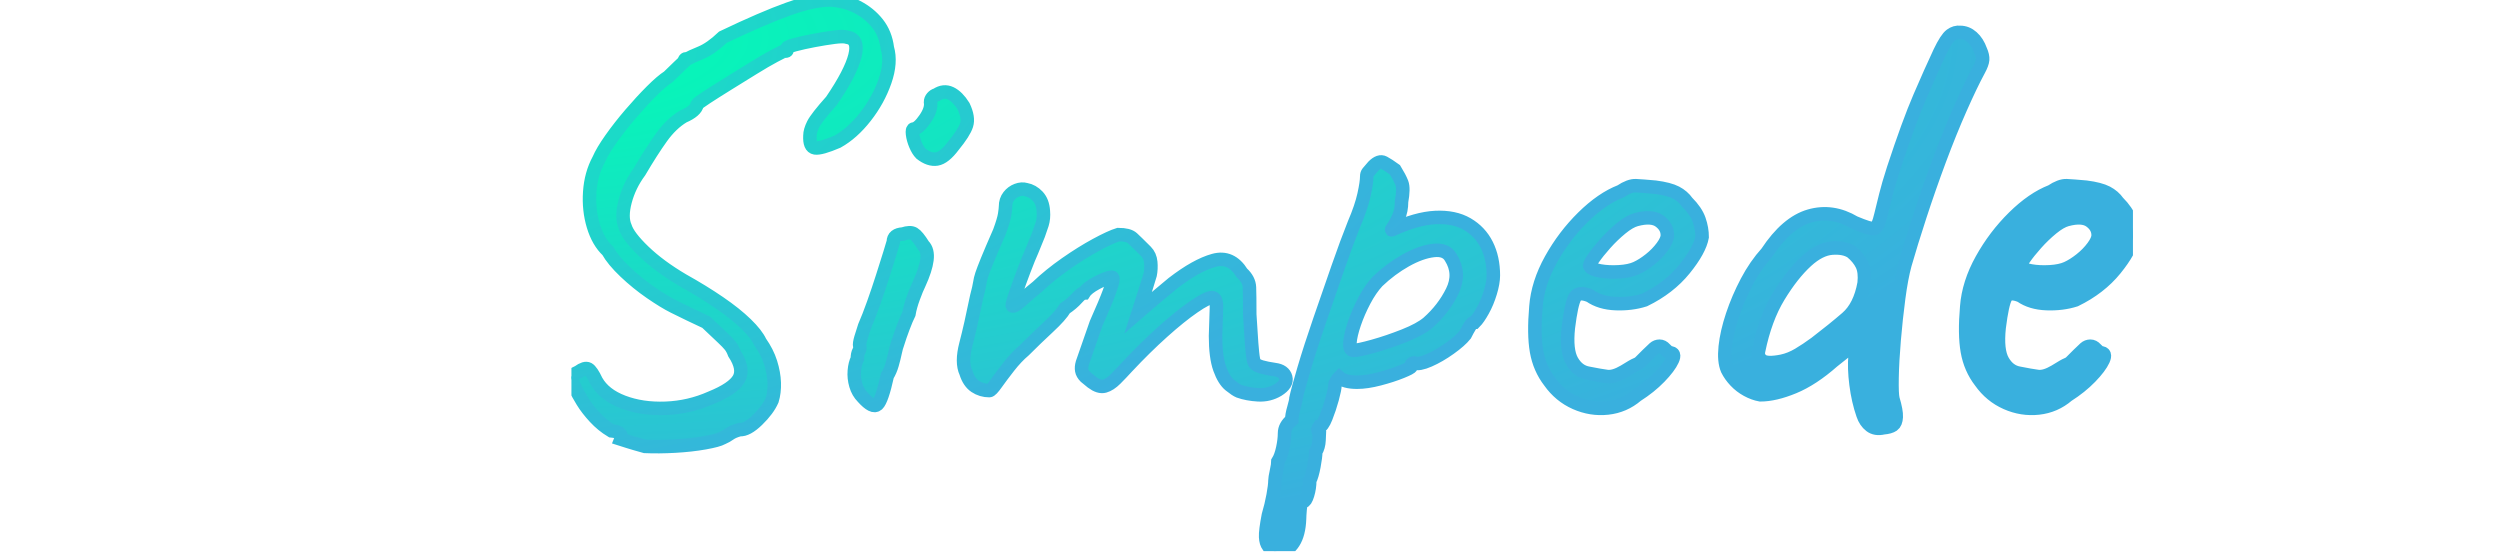
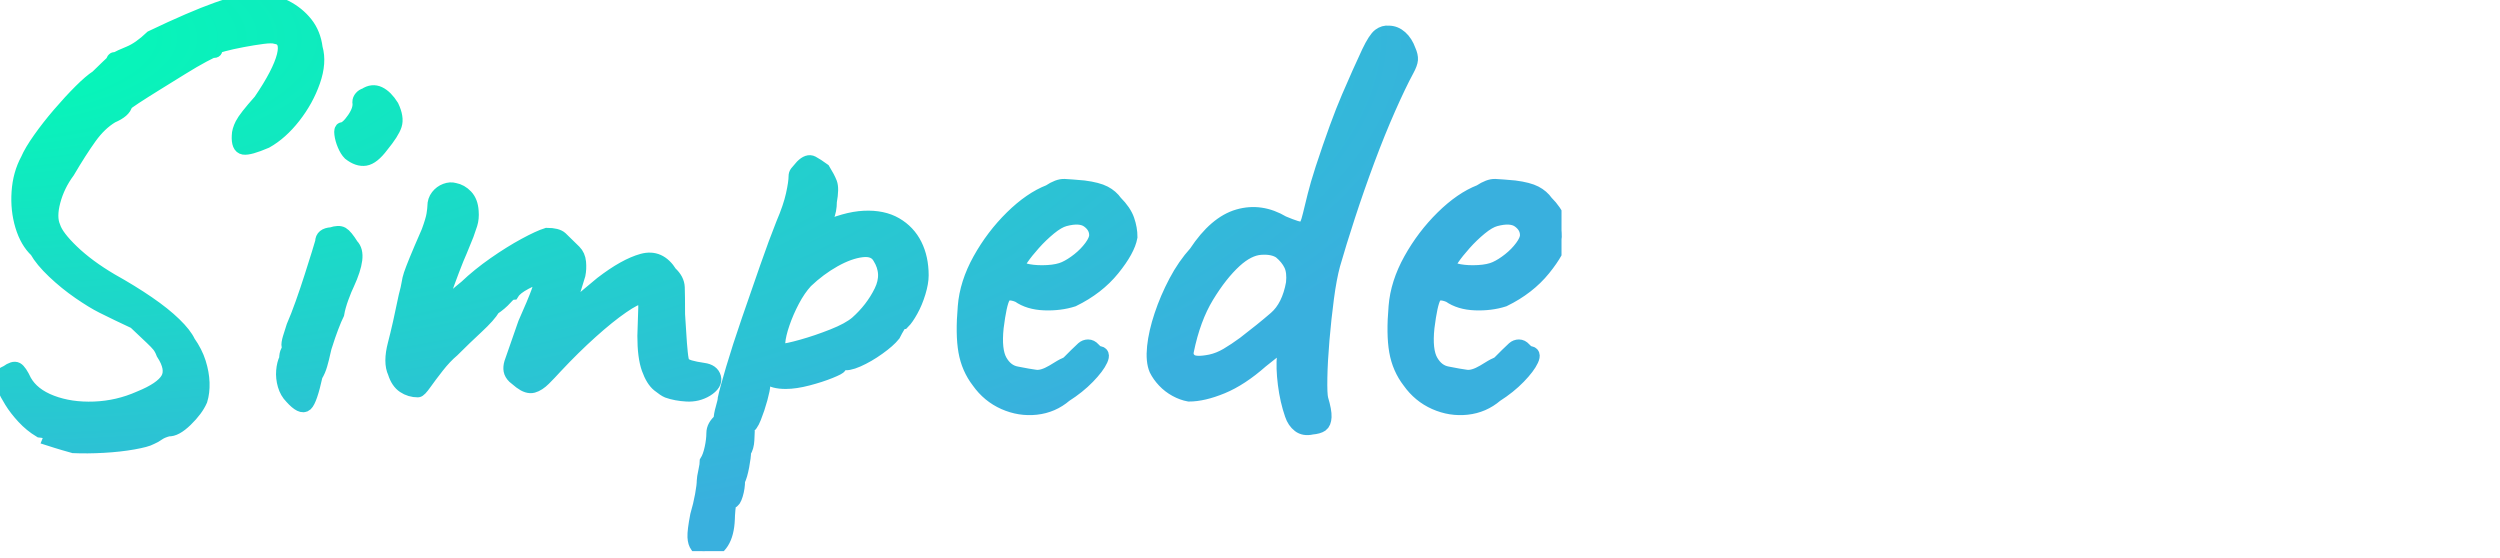
<svg xmlns="http://www.w3.org/2000/svg" viewBox="0 0 175 39">
  <defs>
    <radialGradient id="a" cx="-4.619%" cy="6.646%" r="101.342%" fx="-4.619%" fy="6.646%" gradientTransform="matrix(.8299 .53351 -.5579 .79363 .03 .038)">
      <stop offset="0%" stop-color="#00FFB4" />
      <stop offset="100%" stop-color="#39b0deff" />
    </radialGradient>
  </defs>
-   <svg transform="translate(40,0)" width="109.306" height="38.578" viewBox="0 0 109.306 38.578">
+   <svg width="109.306" height="38.578" viewBox="0 0 109.306 38.578">
    <g id="svgGroup" stroke-linecap="round" fill-rule="evenodd" font-size="9pt" stroke="url(#a)" stroke-width="0.25mm" fill="#000">
      <path fill="url(#a)" d="M 5.146 31.248 Q 4.39 31.038 3.928 30.891 L 3.466 30.744 Q 3.55 30.534 3.403 30.366 Q 3.256 30.198 2.794 30.156 Q 2.164 29.778 1.639 29.211 Q 1.114 28.644 0.778 28.098 Q 0.442 27.552 0.274 27.174 Q -0.02 26.544 0.001 26.397 Q 0.022 26.25 0.484 26.04 Q 0.946 25.704 1.177 25.83 Q 1.408 25.956 1.744 26.67 Q 2.29 27.636 3.613 28.14 Q 4.936 28.644 6.595 28.581 Q 8.254 28.518 9.766 27.846 Q 11.32 27.216 11.719 26.523 Q 12.118 25.83 11.404 24.738 Q 11.278 24.402 11.11 24.192 Q 10.942 23.982 10.585 23.646 Q 10.228 23.31 9.43 22.554 Q 8.8 22.26 8.275 22.008 Q 7.75 21.756 7.162 21.462 Q 6.49 21.126 5.545 20.475 Q 4.6 19.824 3.76 19.026 Q 2.92 18.228 2.542 17.556 Q 1.87 16.926 1.534 15.813 Q 1.198 14.7 1.282 13.44 Q 1.366 12.18 1.912 11.172 Q 2.164 10.584 2.773 9.723 Q 3.382 8.862 4.138 7.98 Q 4.894 7.098 5.608 6.384 Q 6.322 5.67 6.784 5.376 Q 7.12 5.04 7.498 4.683 L 7.876 4.326 Q 7.918 4.116 8.023 4.116 L 8.128 4.116 Q 8.338 3.99 9.052 3.696 Q 9.766 3.402 10.606 2.604 Q 13.42 1.26 15.184 0.63 Q 16.948 0 18.082 0 Q 19.132 0.042 19.993 0.483 Q 20.854 0.924 21.421 1.638 Q 21.988 2.352 22.114 3.36 Q 22.408 4.368 21.946 5.691 Q 21.484 7.014 20.581 8.169 Q 19.678 9.324 18.628 9.912 Q 17.452 10.416 17.053 10.353 Q 16.654 10.29 16.696 9.492 Q 16.696 9.156 16.927 8.694 Q 17.158 8.232 18.208 7.056 Q 19.552 5.082 19.846 3.906 Q 20.14 2.73 19.3 2.604 Q 19.048 2.52 18.397 2.604 Q 17.746 2.688 16.969 2.835 Q 16.192 2.982 15.646 3.129 Q 15.1 3.276 15.1 3.36 L 15.1 3.486 Q 15.1 3.612 14.932 3.57 Q 14.848 3.57 14.218 3.906 Q 13.588 4.242 12.706 4.788 L 10.942 5.88 Q 10.06 6.426 9.451 6.825 Q 8.842 7.224 8.8 7.308 Q 8.716 7.77 7.834 8.148 Q 6.994 8.652 6.301 9.618 Q 5.608 10.584 4.768 12.012 Q 4.054 12.978 3.76 14.091 Q 3.466 15.204 3.76 15.876 Q 3.97 16.548 5.062 17.598 Q 6.154 18.648 7.792 19.614 Q 9.22 20.412 10.354 21.189 Q 11.488 21.966 12.223 22.68 Q 12.958 23.394 13.21 23.94 Q 13.714 24.654 13.945 25.389 Q 14.176 26.124 14.197 26.796 Q 14.218 27.468 14.05 28.014 Q 13.756 28.686 13.021 29.4 Q 12.286 30.114 11.782 30.072 Q 11.32 30.198 11.089 30.366 Q 10.858 30.534 10.564 30.66 Q 10.27 30.828 9.325 30.996 Q 8.38 31.164 7.246 31.227 Q 6.112 31.29 5.146 31.248 Z M 36.436 26.754 L 35.974 26.376 Q 35.764 26.166 35.722 25.935 Q 35.68 25.704 35.764 25.41 L 36.73 22.638 Q 37.402 21.126 37.654 20.433 Q 37.906 19.74 37.906 19.551 Q 37.906 19.362 37.78 19.404 Q 37.444 19.446 36.772 19.803 Q 36.1 20.16 35.89 20.496 Q 35.722 20.496 35.386 20.874 Q 35.05 21.252 34.546 21.588 Q 34.252 22.092 33.391 22.89 Q 32.53 23.688 31.69 24.528 Q 31.144 24.99 30.619 25.662 Q 30.094 26.334 29.737 26.838 Q 29.38 27.342 29.254 27.342 Q 28.708 27.342 28.267 27.048 Q 27.826 26.754 27.616 26.082 Q 27.28 25.368 27.616 24.087 Q 27.952 22.806 28.372 20.748 Q 28.54 20.118 28.582 19.824 Q 28.624 19.53 28.729 19.215 Q 28.834 18.9 29.107 18.228 Q 29.38 17.556 29.968 16.212 Q 30.262 15.414 30.325 15.015 Q 30.388 14.616 30.388 14.448 Q 30.388 14.028 30.619 13.734 Q 30.85 13.44 31.186 13.314 Q 31.522 13.188 31.816 13.272 Q 32.278 13.356 32.635 13.734 Q 32.992 14.112 33.034 14.784 Q 33.076 15.288 32.95 15.687 Q 32.824 16.086 32.698 16.422 L 32.236 17.556 Q 32.026 18.018 31.69 18.9 Q 31.354 19.782 31.102 20.517 Q 30.85 21.252 30.85 21.378 Q 30.892 21.504 31.144 21.315 Q 31.396 21.126 31.795 20.769 Q 32.194 20.412 32.614 20.076 Q 33.496 19.236 34.609 18.459 Q 35.722 17.682 36.73 17.136 Q 37.738 16.59 38.284 16.422 Q 38.998 16.422 39.271 16.674 Q 39.544 16.926 40.216 17.598 Q 40.51 17.892 40.552 18.354 Q 40.594 18.816 40.51 19.236 Q 40.468 19.404 40.258 20.055 Q 40.048 20.706 39.859 21.294 L 39.67 21.882 L 40.153 21.462 Q 40.636 21.042 41.224 20.559 Q 41.812 20.076 42.106 19.824 Q 43.744 18.564 44.962 18.228 Q 46.18 17.892 46.936 19.11 Q 47.44 19.572 47.461 20.118 Q 47.482 20.664 47.482 22.008 Q 47.524 22.554 47.566 23.31 Q 47.608 24.066 47.671 24.675 Q 47.734 25.284 47.818 25.41 Q 47.944 25.578 48.301 25.683 Q 48.658 25.788 49.246 25.872 Q 49.876 25.956 50.002 26.418 Q 50.128 26.88 49.456 27.3 Q 48.826 27.678 48.07 27.636 Q 47.314 27.594 46.726 27.384 Q 46.516 27.3 46.096 26.964 Q 45.676 26.628 45.382 25.809 Q 45.088 24.99 45.088 23.52 Q 45.13 22.26 45.151 21.546 Q 45.172 20.832 44.836 20.832 Q 44.5 20.832 43.555 21.483 Q 42.61 22.134 41.392 23.226 Q 40.174 24.318 38.914 25.662 Q 38.494 26.124 38.095 26.523 Q 37.696 26.922 37.318 27.027 Q 36.94 27.132 36.436 26.754 Z M 89.86 24.864 L 89.944 23.982 L 88.306 25.284 Q 86.878 26.544 85.555 27.09 Q 84.232 27.636 83.224 27.636 Q 82.762 27.552 82.3 27.3 Q 81.838 27.048 81.481 26.67 Q 81.124 26.292 80.914 25.872 Q 80.662 25.284 80.767 24.276 Q 80.872 23.268 81.271 22.071 Q 81.67 20.874 82.279 19.719 Q 82.888 18.564 83.686 17.682 Q 85.072 15.582 86.668 15.12 Q 88.264 14.658 89.818 15.582 Q 90.91 16.044 91.183 16.002 Q 91.456 15.96 91.666 15.036 Q 91.834 14.364 92.002 13.671 Q 92.17 12.978 92.548 11.802 Q 93.598 8.61 94.375 6.804 Q 95.152 4.998 95.782 3.654 Q 96.244 2.688 96.559 2.457 Q 96.874 2.226 97.21 2.268 Q 97.672 2.268 98.05 2.604 Q 98.428 2.94 98.638 3.528 Q 98.806 3.906 98.785 4.179 Q 98.764 4.452 98.512 4.914 Q 97.966 5.922 97.231 7.581 Q 96.496 9.24 95.761 11.214 Q 95.026 13.188 94.396 15.12 Q 93.766 17.052 93.346 18.522 Q 93.094 19.446 92.905 20.874 Q 92.716 22.302 92.59 23.793 Q 92.464 25.284 92.443 26.439 Q 92.422 27.594 92.506 27.93 Q 92.758 28.77 92.737 29.19 Q 92.716 29.61 92.506 29.757 Q 92.296 29.904 91.834 29.946 Q 91.288 30.072 90.931 29.799 Q 90.574 29.526 90.406 29.022 Q 90.07 28.056 89.923 26.901 Q 89.776 25.746 89.86 24.864 Z M 49.666 38.556 Q 49.498 38.556 49.246 38.577 Q 48.994 38.598 48.784 38.22 Q 48.616 38.01 48.595 37.59 Q 48.574 37.17 48.784 36.078 Q 48.994 35.364 49.12 34.671 Q 49.246 33.978 49.246 33.642 Q 49.246 33.474 49.351 32.991 Q 49.456 32.508 49.456 32.298 Q 49.666 31.962 49.792 31.374 Q 49.918 30.786 49.918 30.324 Q 49.918 29.82 50.422 29.4 Q 50.422 29.064 50.569 28.56 Q 50.716 28.056 50.716 27.888 Q 50.842 27.3 51.283 25.809 Q 51.724 24.318 52.375 22.428 Q 53.026 20.538 53.656 18.732 Q 54.286 16.926 54.79 15.666 Q 55.294 14.49 55.483 13.629 Q 55.672 12.768 55.672 12.348 Q 55.672 12.18 55.756 12.075 Q 55.84 11.97 56.134 11.634 Q 56.554 11.214 56.869 11.382 Q 57.184 11.55 57.646 11.886 Q 57.982 12.432 58.129 12.81 Q 58.276 13.188 58.108 14.112 Q 58.108 14.742 57.898 15.204 Q 57.688 15.666 57.52 15.897 Q 57.352 16.128 57.436 16.086 Q 59.158 15.288 60.481 15.225 Q 61.804 15.162 62.707 15.687 Q 63.61 16.212 64.072 17.136 Q 64.534 18.06 64.534 19.278 Q 64.534 19.782 64.324 20.475 Q 64.114 21.168 63.799 21.735 Q 63.484 22.302 63.232 22.554 Q 63.064 22.554 62.896 22.827 Q 62.728 23.1 62.56 23.436 Q 62.224 23.856 61.489 24.381 Q 60.754 24.906 60.04 25.221 Q 59.326 25.536 58.99 25.41 L 58.885 25.431 Q 58.78 25.452 58.78 25.662 Q 58.78 25.746 58.108 26.019 Q 57.436 26.292 56.554 26.523 Q 55.672 26.754 55 26.754 Q 54.118 26.754 53.74 26.418 Q 53.656 26.502 53.551 26.67 Q 53.446 26.838 53.446 26.964 Q 53.446 27.216 53.257 27.909 Q 53.068 28.602 52.816 29.232 Q 52.564 29.862 52.354 29.862 L 52.27 29.988 Q 52.186 30.114 52.354 30.324 L 52.333 30.807 Q 52.312 31.29 52.102 31.626 Q 52.102 31.962 51.976 32.634 Q 51.85 33.306 51.682 33.642 Q 51.682 34.146 51.535 34.629 Q 51.388 35.112 51.22 35.112 Q 51.052 35.154 51.01 35.637 Q 50.968 36.12 50.968 36.33 Q 50.926 37.38 50.548 37.968 Q 50.17 38.556 49.666 38.556 Z M 74.572 27.678 Q 73.69 28.434 72.535 28.56 Q 71.38 28.686 70.288 28.203 Q 69.196 27.72 68.482 26.712 Q 67.768 25.788 67.558 24.591 Q 67.348 23.394 67.516 21.462 Q 67.642 19.824 68.566 18.165 Q 69.49 16.506 70.813 15.204 Q 72.136 13.902 73.438 13.398 Q 74.068 12.978 74.509 12.999 Q 74.95 13.02 75.874 13.104 Q 76.84 13.23 77.323 13.482 Q 77.806 13.734 78.1 14.154 Q 78.73 14.784 78.94 15.393 Q 79.15 16.002 79.15 16.59 Q 78.982 17.514 77.911 18.837 Q 76.84 20.16 75.118 21 Q 74.194 21.294 73.102 21.252 Q 72.01 21.21 71.296 20.706 Q 70.498 20.37 70.246 20.811 Q 69.994 21.252 69.784 22.932 Q 69.616 24.528 70.036 25.263 Q 70.456 25.998 71.17 26.124 Q 72.01 26.292 72.493 26.355 Q 72.976 26.418 73.69 25.998 Q 74.362 25.578 74.53 25.515 Q 74.698 25.452 74.803 25.347 L 75.328 24.822 Q 75.622 24.528 75.79 24.381 Q 75.958 24.234 76.168 24.234 Q 76.378 24.234 76.546 24.423 Q 76.714 24.612 76.882 24.696 Q 77.302 24.696 77.071 25.2 Q 76.84 25.704 76.168 26.397 Q 75.496 27.09 74.572 27.678 Z M 104.728 27.678 Q 103.846 28.434 102.691 28.56 Q 101.536 28.686 100.444 28.203 Q 99.352 27.72 98.638 26.712 Q 97.924 25.788 97.714 24.591 Q 97.504 23.394 97.672 21.462 Q 97.798 19.824 98.722 18.165 Q 99.646 16.506 100.969 15.204 Q 102.292 13.902 103.594 13.398 Q 104.224 12.978 104.665 12.999 Q 105.106 13.02 106.03 13.104 Q 106.996 13.23 107.479 13.482 Q 107.962 13.734 108.256 14.154 Q 108.886 14.784 109.096 15.393 Q 109.306 16.002 109.306 16.59 Q 109.138 17.514 108.067 18.837 Q 106.996 20.16 105.274 21 Q 104.35 21.294 103.258 21.252 Q 102.166 21.21 101.452 20.706 Q 100.654 20.37 100.402 20.811 Q 100.15 21.252 99.94 22.932 Q 99.772 24.528 100.192 25.263 Q 100.612 25.998 101.326 26.124 Q 102.166 26.292 102.649 26.355 Q 103.132 26.418 103.846 25.998 Q 104.518 25.578 104.686 25.515 Q 104.854 25.452 104.959 25.347 L 105.484 24.822 Q 105.778 24.528 105.946 24.381 Q 106.114 24.234 106.324 24.234 Q 106.534 24.234 106.702 24.423 Q 106.87 24.612 107.038 24.696 Q 107.458 24.696 107.227 25.2 Q 106.996 25.704 106.324 26.397 Q 105.652 27.09 104.728 27.678 Z M 20.392 27.804 Q 20.056 27.468 19.909 26.964 Q 19.762 26.46 19.804 25.956 Q 19.846 25.452 20.014 25.116 Q 20.014 24.78 20.119 24.591 Q 20.224 24.402 20.182 24.234 Q 20.14 24.066 20.266 23.646 Q 20.392 23.226 20.518 22.848 Q 20.812 22.176 21.148 21.231 Q 21.484 20.286 21.778 19.362 Q 22.072 18.438 22.282 17.766 Q 22.492 17.094 22.534 16.926 Q 22.534 16.422 23.206 16.38 Q 23.71 16.212 23.962 16.359 Q 24.214 16.506 24.634 17.178 Q 24.97 17.514 24.886 18.186 Q 24.802 18.858 24.34 19.866 Q 24.172 20.202 23.941 20.832 Q 23.71 21.462 23.626 21.966 Q 23.458 22.302 23.227 22.911 Q 22.996 23.52 22.828 24.066 Q 22.744 24.276 22.66 24.675 Q 22.576 25.074 22.45 25.515 Q 22.324 25.956 22.114 26.292 Q 21.736 28.014 21.421 28.308 Q 21.106 28.602 20.392 27.804 Z M 84.736 25.284 Q 85.324 25.158 85.891 24.822 Q 86.458 24.486 87.088 24.024 Q 88.348 23.058 89.272 22.26 Q 90.196 21.462 90.49 19.824 Q 90.574 19.026 90.343 18.543 Q 90.112 18.06 89.608 17.64 Q 89.104 17.304 88.243 17.367 Q 87.382 17.43 86.458 18.27 Q 85.45 19.194 84.505 20.748 Q 83.56 22.302 83.098 24.57 Q 83.014 24.99 83.35 25.242 Q 83.686 25.494 84.736 25.284 Z M 54.748 24.528 Q 55.084 24.528 56.134 24.234 Q 57.184 23.94 58.297 23.499 Q 59.41 23.058 59.956 22.596 Q 61.048 21.63 61.657 20.391 Q 62.266 19.152 61.552 18.018 Q 61.216 17.43 60.334 17.535 Q 59.452 17.64 58.402 18.228 Q 57.352 18.816 56.428 19.698 Q 55.924 20.244 55.504 21.042 Q 55.084 21.84 54.811 22.638 Q 54.538 23.436 54.496 23.982 Q 54.454 24.528 54.748 24.528 Z M 74.53 18.774 Q 74.992 18.564 75.496 18.165 Q 76 17.766 76.357 17.283 Q 76.714 16.8 76.714 16.464 Q 76.714 15.876 76.168 15.477 Q 75.622 15.078 74.53 15.372 Q 74.068 15.498 73.48 15.981 Q 72.892 16.464 72.367 17.052 Q 71.842 17.64 71.527 18.102 Q 71.212 18.564 71.296 18.648 Q 71.422 18.858 72.01 18.963 Q 72.598 19.068 73.333 19.026 Q 74.068 18.984 74.53 18.774 Z M 104.686 18.774 Q 105.148 18.564 105.652 18.165 Q 106.156 17.766 106.513 17.283 Q 106.87 16.8 106.87 16.464 Q 106.87 15.876 106.324 15.477 Q 105.778 15.078 104.686 15.372 Q 104.224 15.498 103.636 15.981 Q 103.048 16.464 102.523 17.052 Q 101.998 17.64 101.683 18.102 Q 101.368 18.564 101.452 18.648 Q 101.578 18.858 102.166 18.963 Q 102.754 19.068 103.489 19.026 Q 104.224 18.984 104.686 18.774 Z M 24.466 10.752 Q 24.256 10.542 24.088 10.143 Q 23.92 9.744 23.878 9.387 Q 23.836 9.03 23.962 9.03 Q 24.298 8.988 24.76 8.316 Q 25.222 7.644 25.138 7.14 Q 25.138 6.972 25.264 6.825 Q 25.39 6.678 25.558 6.636 Q 26.062 6.3 26.545 6.531 Q 27.028 6.762 27.448 7.434 Q 27.826 8.232 27.658 8.757 Q 27.49 9.282 26.734 10.206 Q 26.104 11.046 25.579 11.13 Q 25.054 11.214 24.466 10.752 Z" vector-effect="non-scaling-stroke" />
    </g>
  </svg>
</svg>
